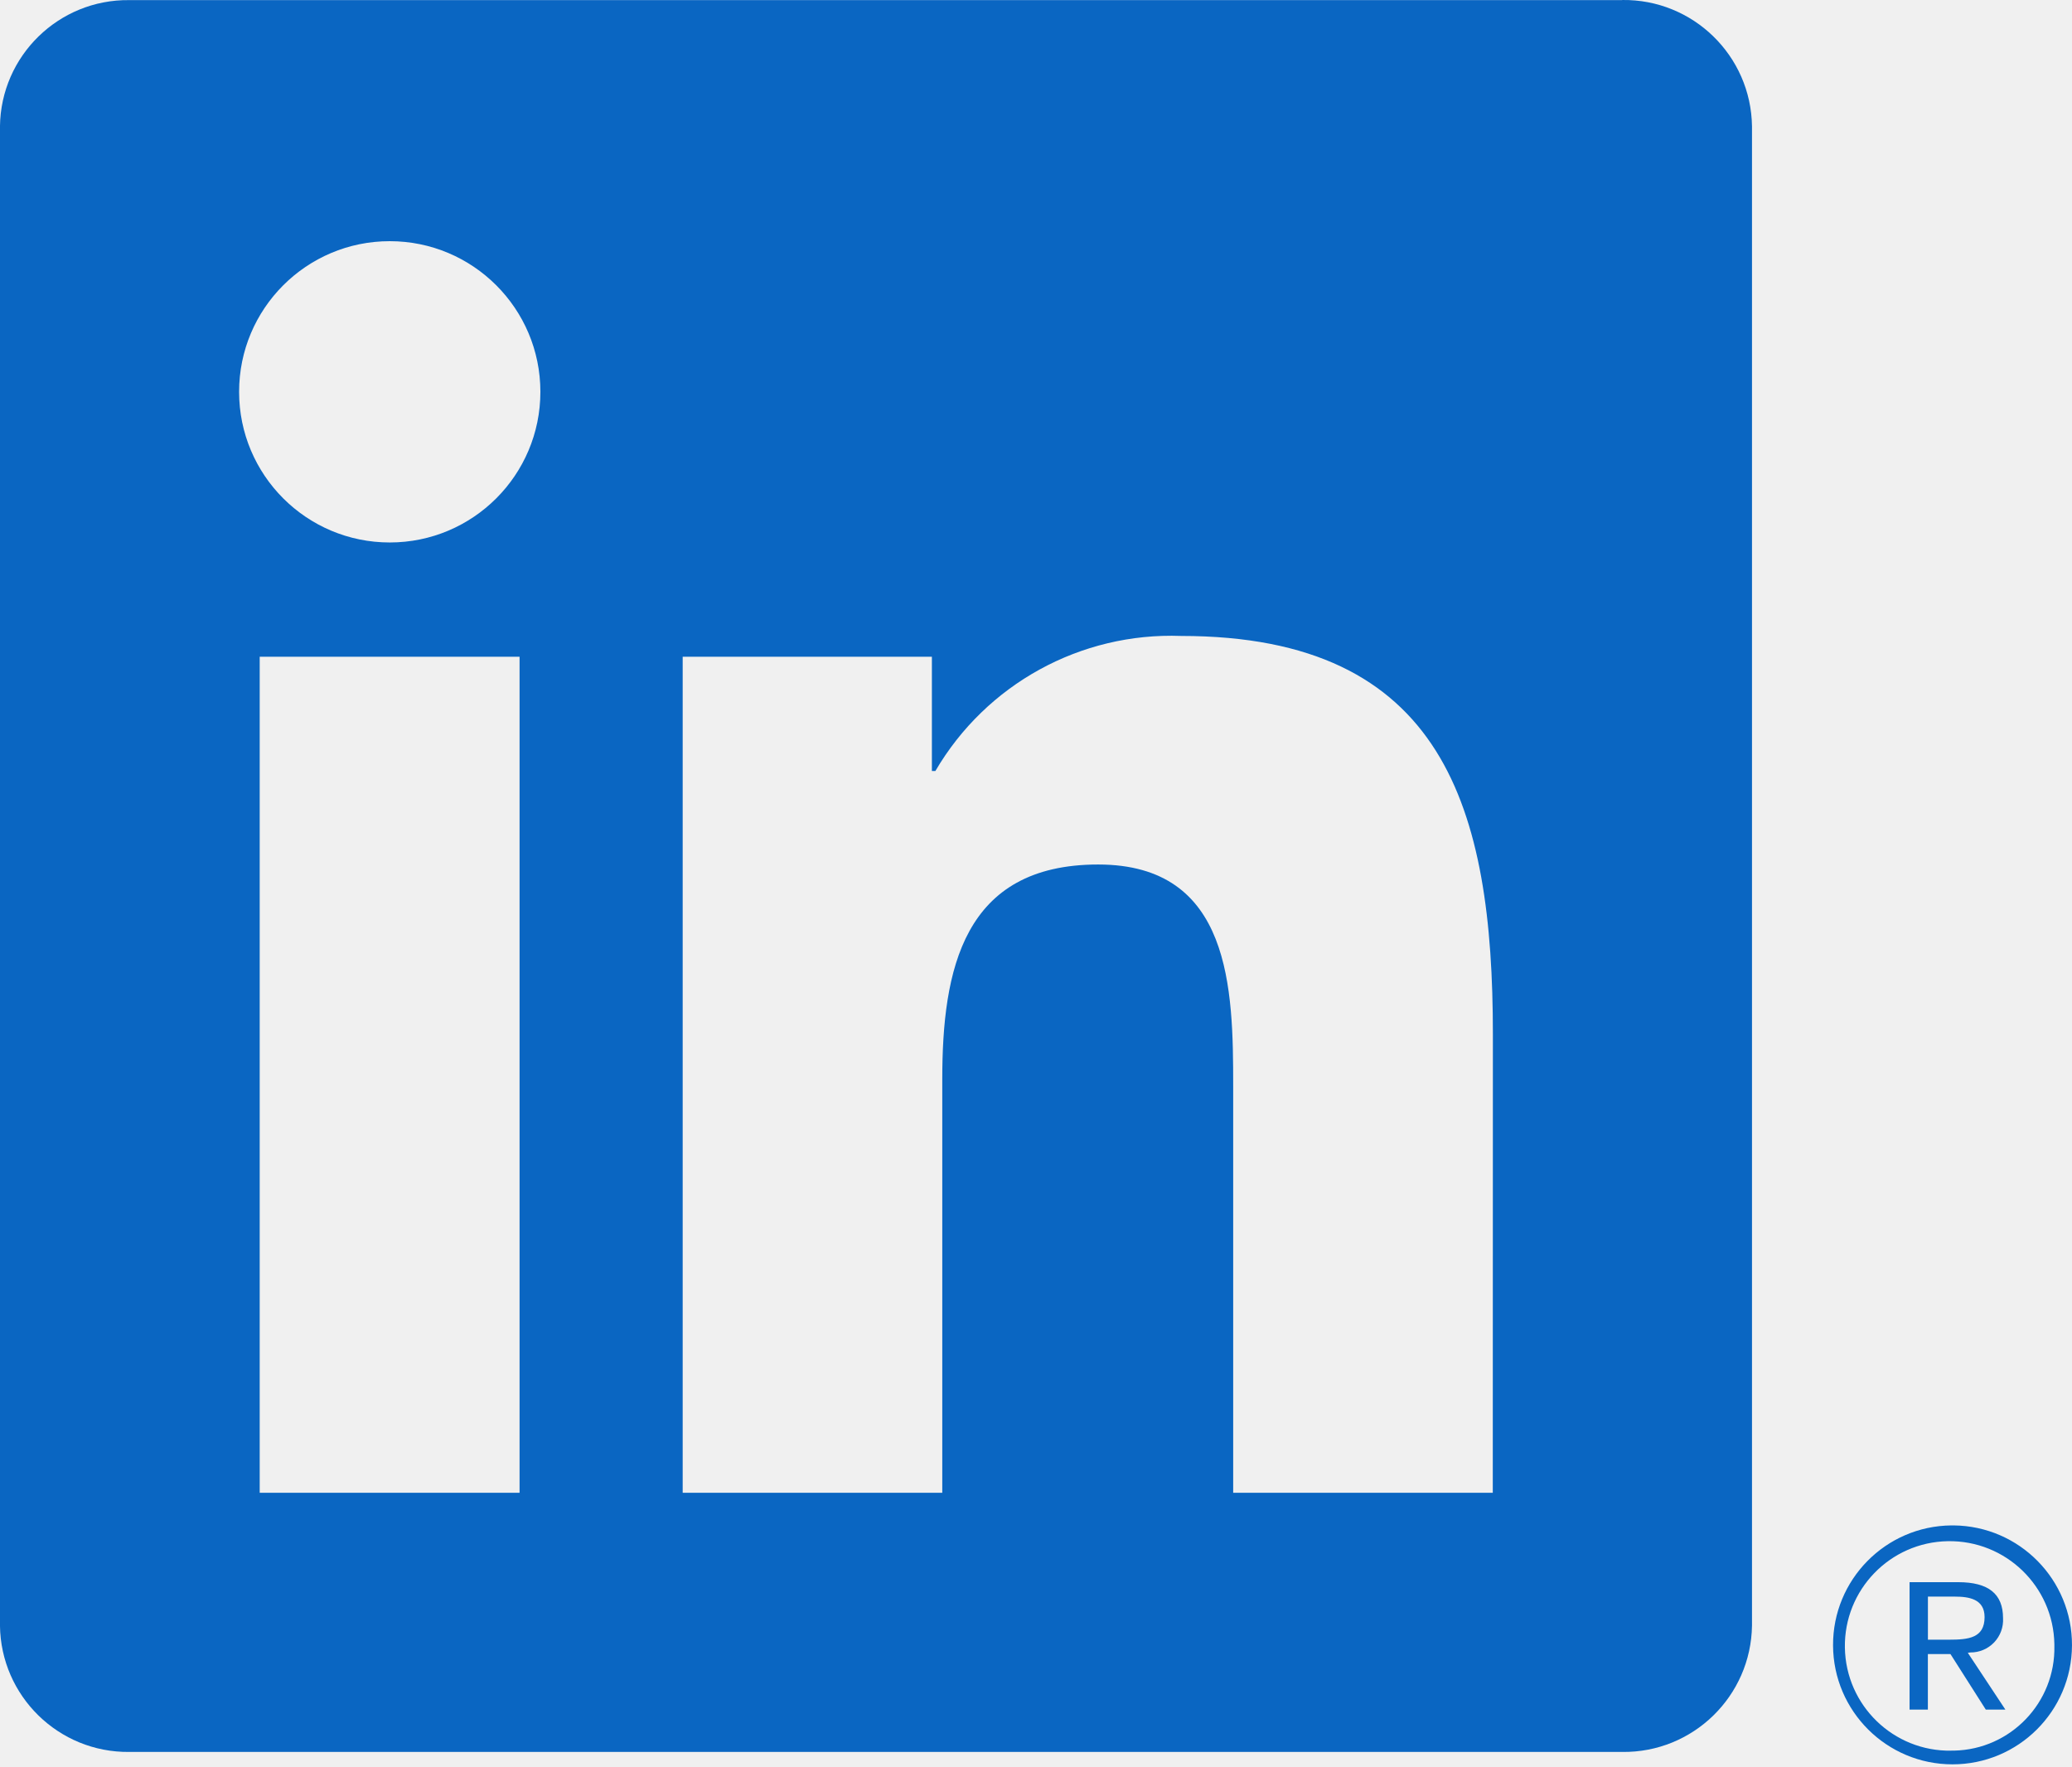
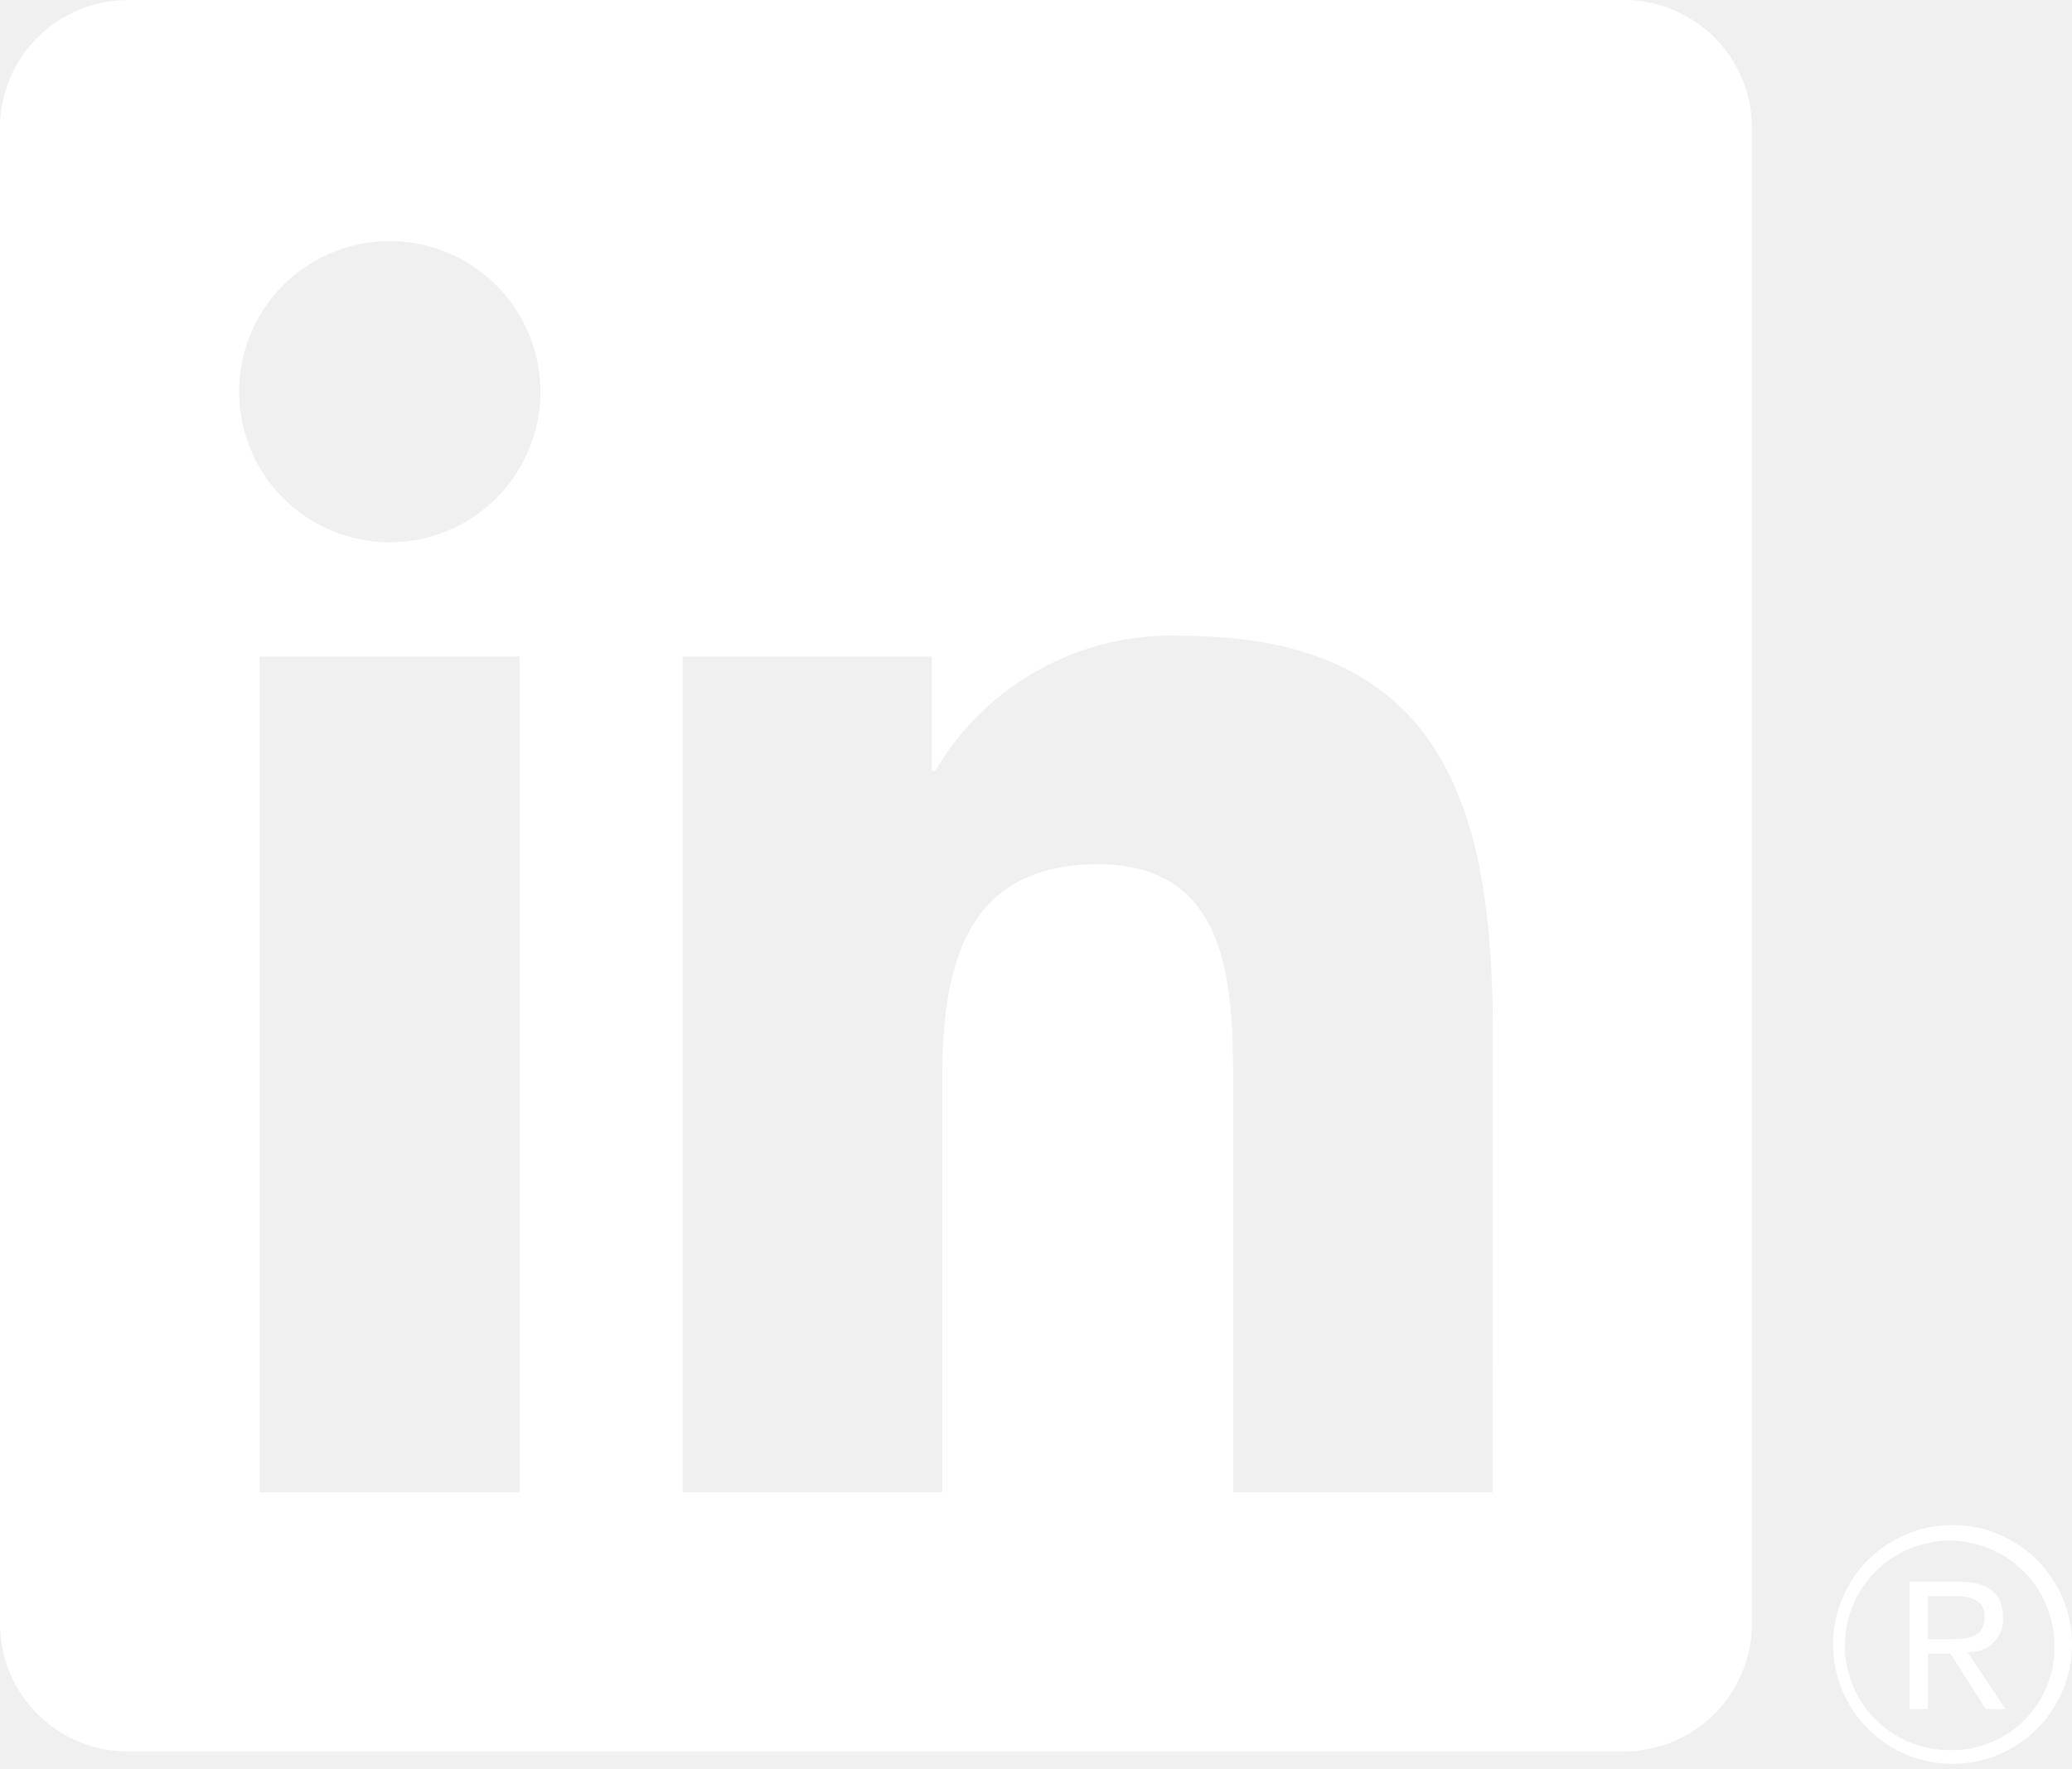
- <svg xmlns="http://www.w3.org/2000/svg" id="Group_1282" data-name="Group 1282" width="76.624" height="65.326" viewBox="0 0 76.624 65.326">
-   <path id="Path_2525" data-name="Path 2525" d="M1165,274.515a1.2,1.2,0,0,0,1.21-1.269c0-.9-.543-1.33-1.657-1.33h-1.8v4.712h.677v-2.054h.832l.019.025,1.291,2.029h.724l-1.389-2.1Zm-.783-.472h-.785V272.45h.995c.514,0,1.1.084,1.1.757,0,.774-.593.836-1.314.836" transform="translate(-1092.136 -213.406)" fill="#0a66c2">
-  </path>
-   <path id="Path_2520" data-name="Path 2520" d="M958.98,112.559h-9.6V97.525c0-3.585-.064-8.2-4.993-8.2-5,0-5.765,3.906-5.765,7.939v15.294h-9.6V81.642h9.216v4.225h.129a10.1,10.1,0,0,1,9.093-4.994c9.73,0,11.524,6.4,11.524,14.726ZM918.19,77.416a5.571,5.571,0,1,1,5.57-5.572,5.571,5.571,0,0,1-5.57,5.572m4.8,35.143h-9.61V81.642h9.61Zm40.776-55.2h-55.21a4.728,4.728,0,0,0-4.781,4.67v55.439a4.731,4.731,0,0,0,4.781,4.675h55.21a4.741,4.741,0,0,0,4.8-4.675V62.025a4.738,4.738,0,0,0-4.8-4.67" transform="translate(-903.776 -57.355)" fill="#0a66c2">
-  </path>
-   <path id="Path_2526" data-name="Path 2526" d="M1156.525,264.22a4.418,4.418,0,1,0,.085,0h-.085m0,8.33a3.874,3.874,0,1,1,3.809-3.938c0,.022,0,.043,0,.065a3.791,3.791,0,0,1-3.708,3.871h-.1" transform="translate(-1084.362 -207.809)" fill="#0a66c2">
-  </path>
+ <svg xmlns="http://www.w3.org/2000/svg" width="800" height="683" viewBox="0 0 800 683" fill="none">
+   <g clip-path="url(#clip0_147_121)">
+     <path d="M760.742 638.015C762.459 638.032 764.161 637.696 765.742 637.028C767.323 636.36 768.75 635.374 769.935 634.132C771.12 632.89 772.036 631.417 772.628 629.806C773.22 628.195 773.474 626.479 773.375 624.765C773.375 615.369 767.706 610.879 756.075 610.879H737.283V660.075H744.351V638.63H753.037L753.235 638.891L766.714 660.075H774.273L759.771 638.15L760.742 638.015ZM752.568 633.086H744.371V616.455H754.76C760.126 616.455 766.244 617.332 766.244 624.358C766.244 632.439 760.053 633.086 752.526 633.086" fill="white" />
+     <path d="M576.362 576.363H476.133V419.399C476.133 381.97 475.465 333.786 424.003 333.786C371.8 333.786 363.813 374.567 363.813 416.674V576.352H263.583V253.571H359.803V297.683H361.151C370.78 281.218 384.695 267.674 401.413 258.492C418.131 249.31 437.027 244.835 456.087 245.542C557.674 245.542 576.404 312.362 576.404 399.29L576.362 576.363ZM150.491 209.449C138.987 209.451 127.74 206.042 118.174 199.652C108.608 193.263 101.152 184.18 96.748 173.553C92.343 162.925 91.189 151.231 93.431 139.947C95.674 128.664 101.212 118.299 109.345 110.163C117.478 102.028 127.84 96.486 139.123 94.24C150.405 91.993 162.1 93.143 172.729 97.544C183.358 101.944 192.443 109.397 198.836 118.961C205.229 128.525 208.643 139.77 208.645 151.274C208.646 158.912 207.143 166.476 204.221 173.534C201.299 180.591 197.017 187.004 191.616 192.406C186.216 197.808 179.805 202.093 172.748 205.018C165.692 207.942 158.129 209.448 150.491 209.449ZM200.605 576.363H100.271V253.571H200.605V576.363ZM626.331 0.042H49.906C36.823 -0.105 24.216 4.947 14.856 14.09C5.496 23.232 0.149 35.717 -0.01 48.8V627.616C0.144 640.705 5.488 653.198 14.847 662.35C24.207 671.502 36.817 676.565 49.906 676.426H626.331C639.447 676.59 652.092 671.542 661.488 662.39C670.885 653.238 676.264 640.731 676.446 627.616V48.758C676.259 35.649 670.876 23.15 661.479 14.008C652.082 4.866 639.44 -0.172 626.331 0" fill="white" />
+     <path d="M753.426 588.964C741.231 589.082 729.579 594.023 721.018 602.708C712.457 611.394 707.685 623.116 707.743 635.311C707.802 647.506 712.688 659.181 721.332 667.783C729.976 676.386 741.674 681.215 753.869 681.215C766.065 681.215 777.763 676.386 786.407 667.783C795.051 659.181 799.937 647.506 799.996 635.311C800.054 623.116 795.281 611.394 786.721 602.708C778.16 594.023 766.507 589.082 754.313 588.964H753.426ZM753.426 675.934C745.427 676.067 737.569 673.826 730.845 669.493C724.12 665.16 718.831 658.93 715.648 651.591C712.464 644.253 711.527 636.135 712.957 628.264C714.387 620.393 718.119 613.123 723.681 607.373C729.242 601.623 736.384 597.651 744.202 595.96C752.021 594.269 760.166 594.935 767.607 597.873C775.048 600.811 781.45 605.889 786.004 612.465C790.559 619.042 793.06 626.821 793.194 634.819C793.194 635.049 793.194 635.268 793.194 635.498C793.418 645.991 789.465 656.143 782.205 663.722C774.945 671.301 764.973 675.686 754.48 675.914H753.436" fill="white" />
+   </g>
+   <defs>
+     <clipPath id="clip0_147_121">
+       <rect width="800" height="682.042" fill="white" />
+     </clipPath>
+   </defs>
</svg>
